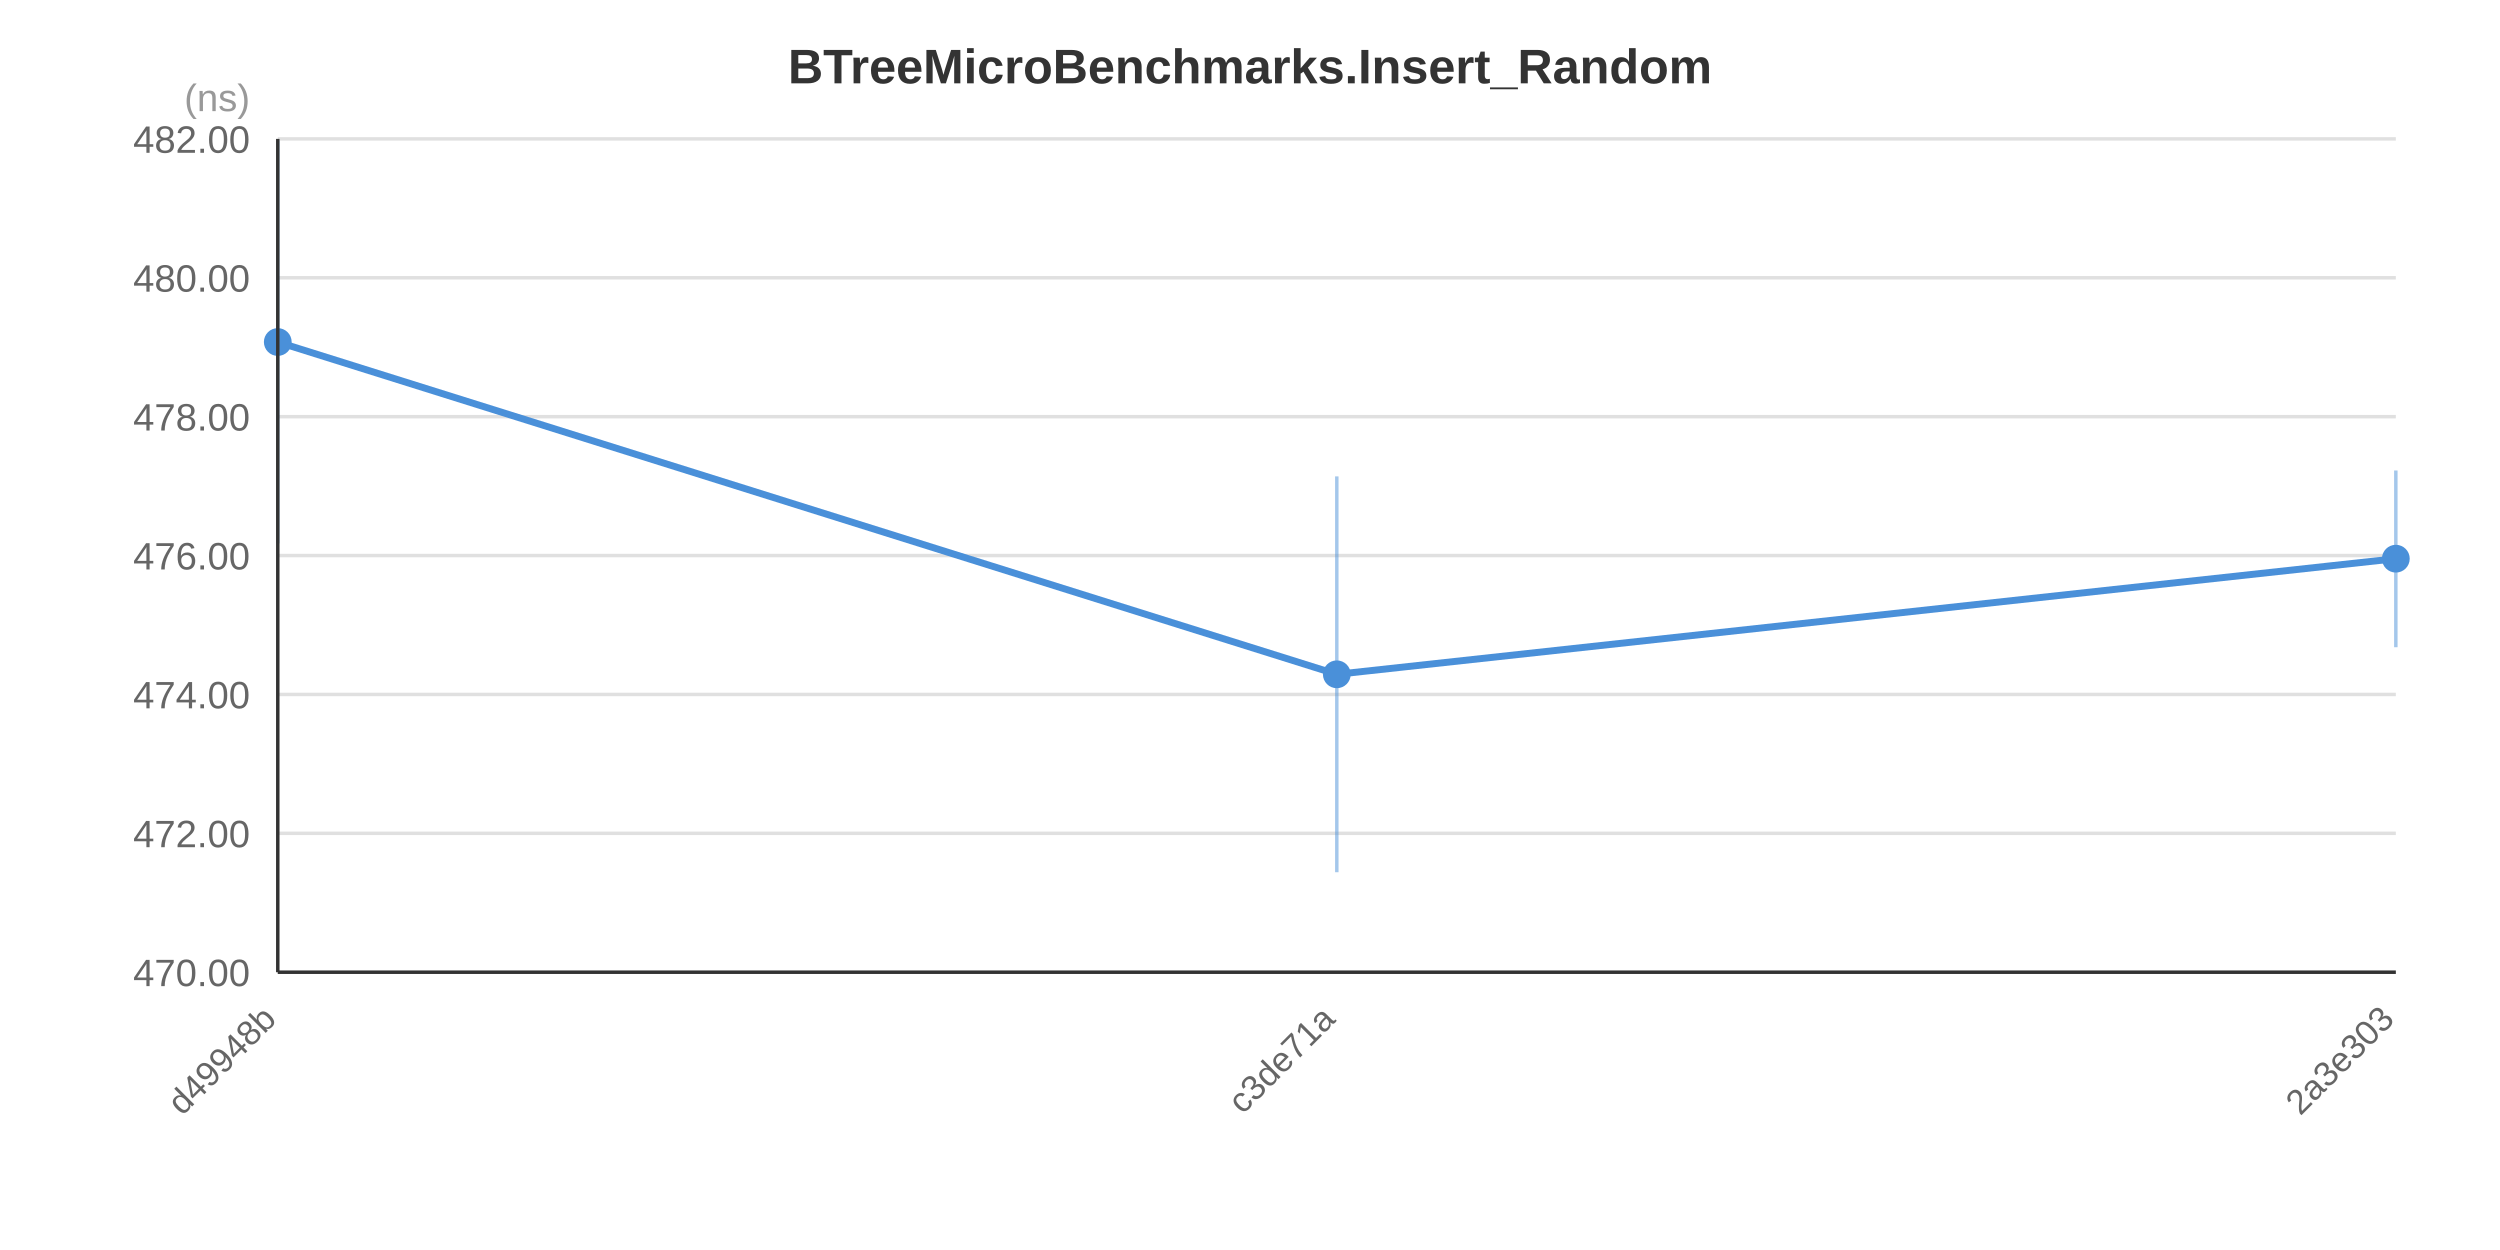
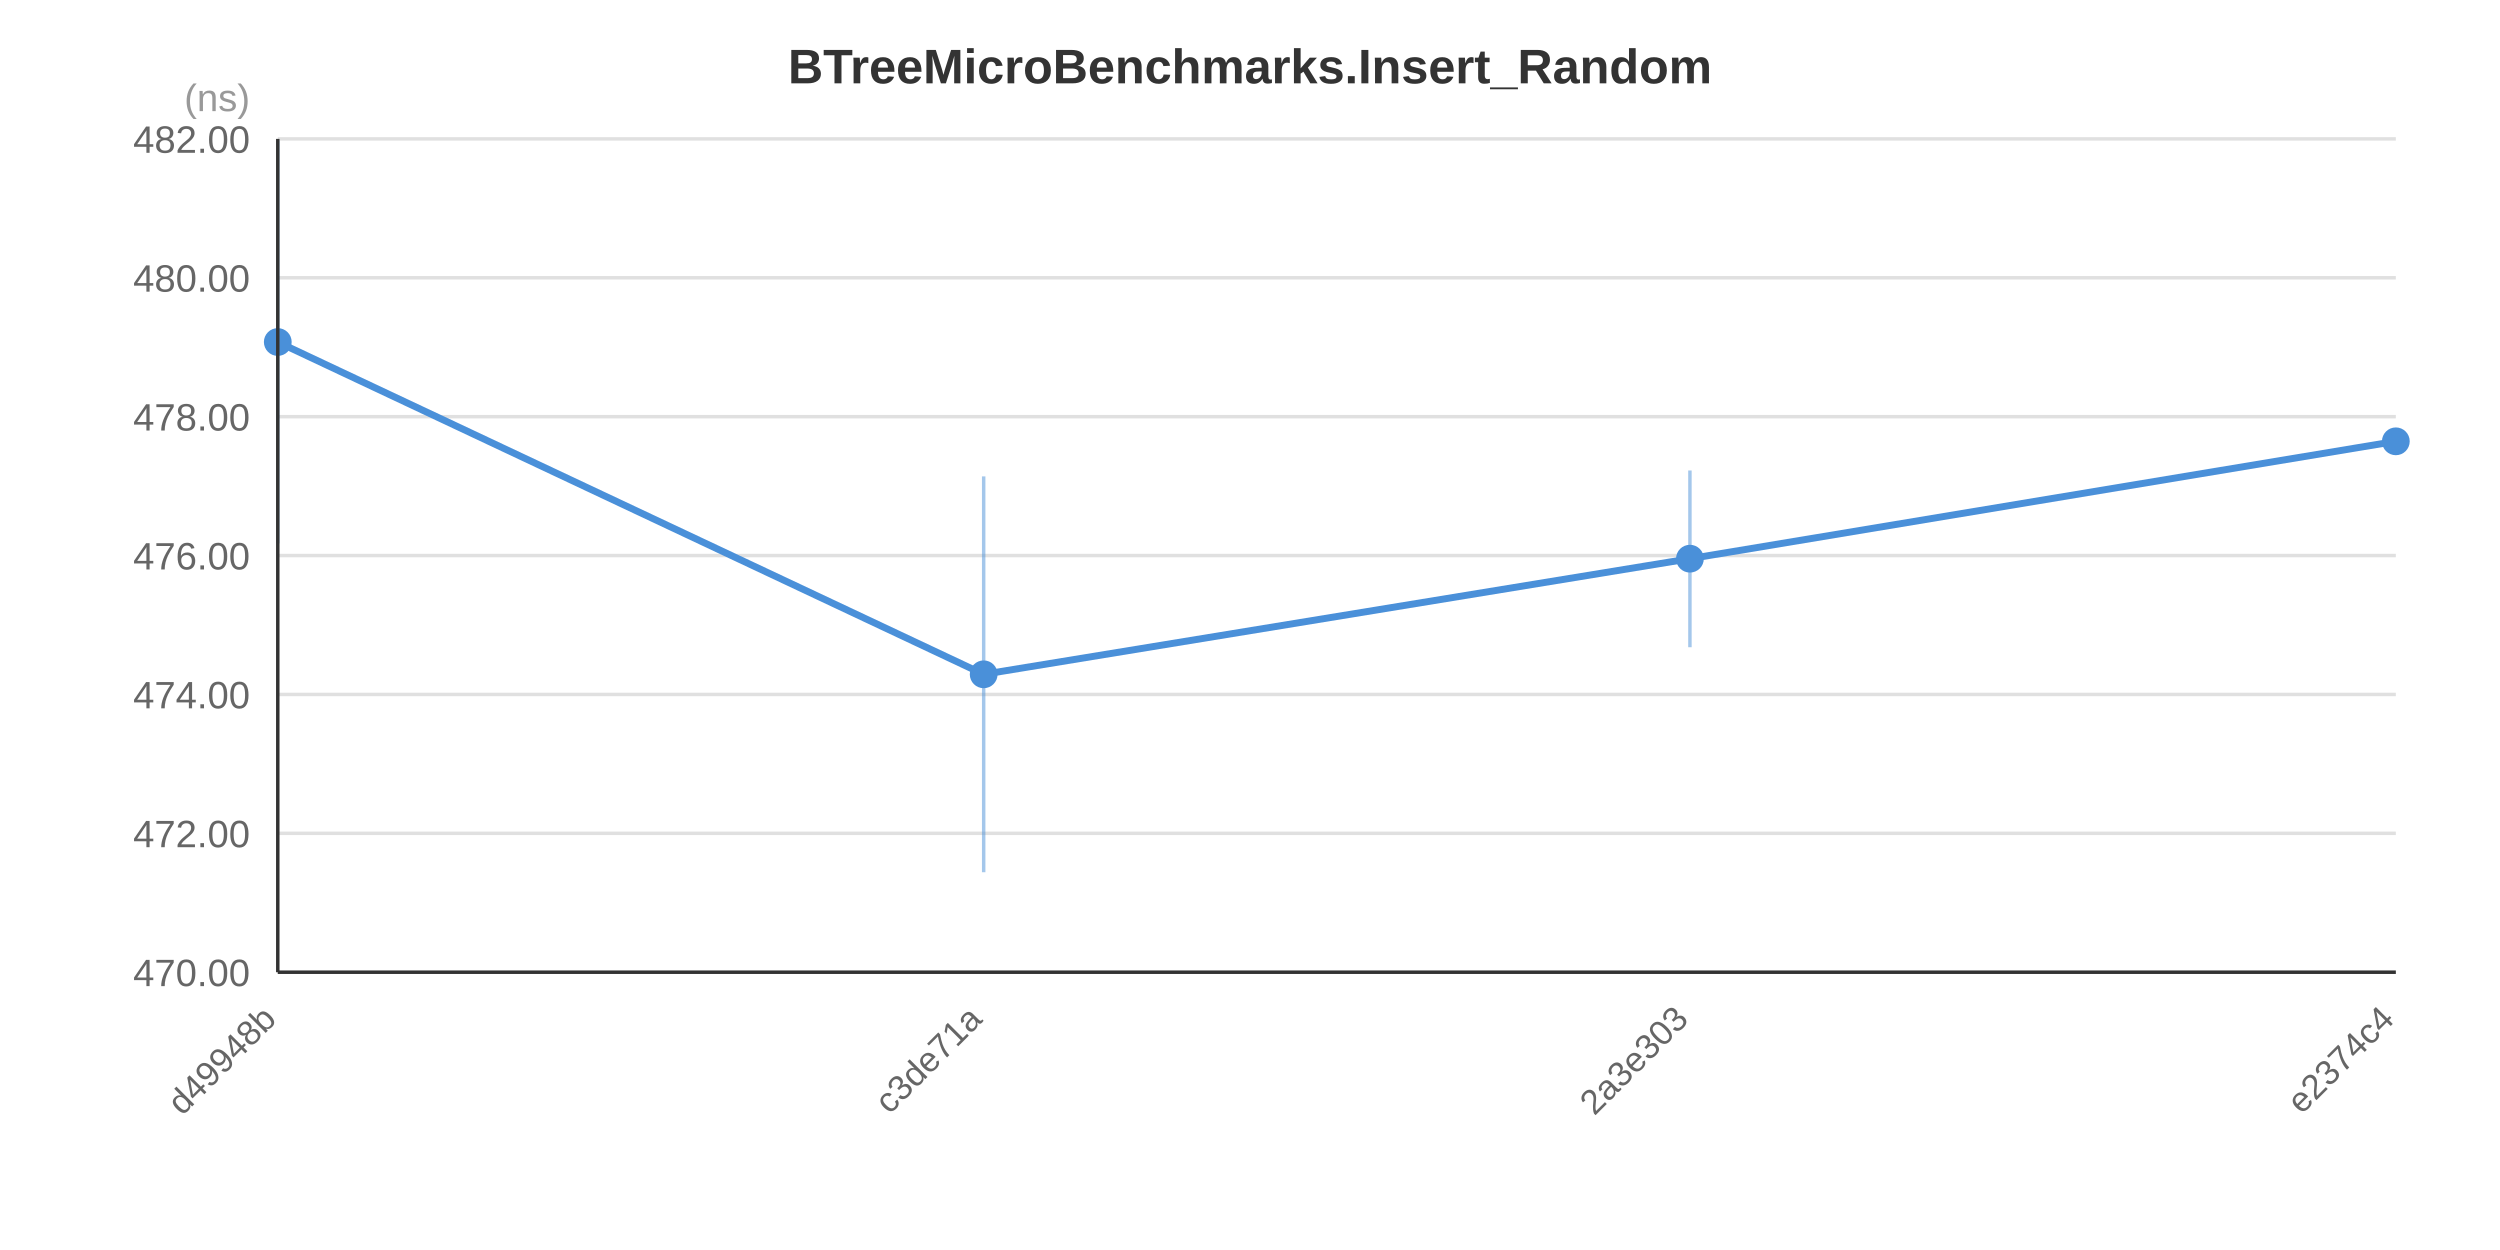
<svg xmlns="http://www.w3.org/2000/svg" width="720" height="360" viewBox="0 0 720 360">
  <rect x="0" y="0" width="720" height="360" fill="#FFFFFF" />
  <text x="360.0" y="24.0" text-anchor="middle" font-family="&quot;Segoe UI&quot;, Arial, sans-serif" font-size="14" font-weight="bold" fill="#333333">BTreeMicroBenchmarks.Insert_Random</text>
  <line x1="80" y1="280.0" x2="690" y2="280.0" stroke="#E0E0E0" stroke-width="1" />
  <line x1="80" y1="240.0" x2="690" y2="240.0" stroke="#E0E0E0" stroke-width="1" />
  <line x1="80" y1="200.0" x2="690" y2="200.0" stroke="#E0E0E0" stroke-width="1" />
  <line x1="80" y1="160.0" x2="690" y2="160.0" stroke="#E0E0E0" stroke-width="1" />
  <line x1="80" y1="120.0" x2="690" y2="120.0" stroke="#E0E0E0" stroke-width="1" />
  <line x1="80" y1="80.0" x2="690" y2="80.0" stroke="#E0E0E0" stroke-width="1" />
  <line x1="80" y1="40.0" x2="690" y2="40.0" stroke="#E0E0E0" stroke-width="1" />
  <text x="72" y="284.0" text-anchor="end" font-family="&quot;Segoe UI&quot;, Arial, sans-serif" font-size="11" fill="#666666">470.00</text>
  <text x="72" y="244.0" text-anchor="end" font-family="&quot;Segoe UI&quot;, Arial, sans-serif" font-size="11" fill="#666666">472.00</text>
  <text x="72" y="204.0" text-anchor="end" font-family="&quot;Segoe UI&quot;, Arial, sans-serif" font-size="11" fill="#666666">474.00</text>
  <text x="72" y="164.0" text-anchor="end" font-family="&quot;Segoe UI&quot;, Arial, sans-serif" font-size="11" fill="#666666">476.00</text>
  <text x="72" y="124.0" text-anchor="end" font-family="&quot;Segoe UI&quot;, Arial, sans-serif" font-size="11" fill="#666666">478.00</text>
  <text x="72" y="84.0" text-anchor="end" font-family="&quot;Segoe UI&quot;, Arial, sans-serif" font-size="11" fill="#666666">480.00</text>
  <text x="72" y="44.0" text-anchor="end" font-family="&quot;Segoe UI&quot;, Arial, sans-serif" font-size="11" fill="#666666">482.00</text>
  <text x="72" y="32" text-anchor="end" font-family="&quot;Segoe UI&quot;, Arial, sans-serif" font-size="11" fill="#999999">(ns)</text>
-   <polyline points="80.0,98.5 385.0,194.2 690.0,160.9" fill="none" stroke="#4A90D9" stroke-width="2" />
+   <polyline points="80.0,98.5 283.3,194.2 486.7,160.9 690.0,127.1" fill="none" stroke="#4A90D9" stroke-width="2" />
  <line x1="80.0" y1="40.5" x2="80.0" y2="156.5" stroke="#4A90D9" stroke-width="1" stroke-opacity="0.5" />
  <circle cx="80.0" cy="98.5" r="4" fill="#4A90D9" />
-   <line x1="385.0" y1="137.2" x2="385.0" y2="251.2" stroke="#4A90D9" stroke-width="1" stroke-opacity="0.5" />
-   <circle cx="385.0" cy="194.2" r="4" fill="#4A90D9" />
-   <line x1="690.0" y1="135.5" x2="690.0" y2="186.4" stroke="#4A90D9" stroke-width="1" stroke-opacity="0.5" />
-   <circle cx="690.0" cy="160.9" r="4" fill="#4A90D9" />
+   <line x1="283.3" y1="137.2" x2="283.3" y2="251.2" stroke="#4A90D9" stroke-width="1" stroke-opacity="0.5" />
+   <circle cx="283.3" cy="194.2" r="4" fill="#4A90D9" />
+   <line x1="486.7" y1="135.5" x2="486.7" y2="186.4" stroke="#4A90D9" stroke-width="1" stroke-opacity="0.5" />
+   <circle cx="486.7" cy="160.9" r="4" fill="#4A90D9" />
+   <line x1="690.0" y1="123.3" x2="690.0" y2="130.9" stroke="#4A90D9" stroke-width="1" stroke-opacity="0.5" />
+   <circle cx="690.0" cy="127.1" r="4" fill="#4A90D9" />
  <text x="80.0" y="294.0" text-anchor="end" font-family="&quot;Segoe UI&quot;, Arial, sans-serif" font-size="10" fill="#666666" transform="rotate(-45, 80.0, 294.0)">d49948b</text>
-   <text x="385.0" y="294.0" text-anchor="end" font-family="&quot;Segoe UI&quot;, Arial, sans-serif" font-size="10" fill="#666666" transform="rotate(-45, 385.0, 294.0)">c3de71a</text>
-   <text x="690.0" y="294.0" text-anchor="end" font-family="&quot;Segoe UI&quot;, Arial, sans-serif" font-size="10" fill="#666666" transform="rotate(-45, 690.0, 294.0)">2a3e303</text>
+   <text x="283.3" y="294.0" text-anchor="end" font-family="&quot;Segoe UI&quot;, Arial, sans-serif" font-size="10" fill="#666666" transform="rotate(-45, 283.3, 294.0)">c3de71a</text>
+   <text x="486.7" y="294.0" text-anchor="end" font-family="&quot;Segoe UI&quot;, Arial, sans-serif" font-size="10" fill="#666666" transform="rotate(-45, 486.7, 294.0)">2a3e303</text>
+   <text x="690.0" y="294.0" text-anchor="end" font-family="&quot;Segoe UI&quot;, Arial, sans-serif" font-size="10" fill="#666666" transform="rotate(-45, 690.0, 294.0)">e2374c4</text>
  <line x1="80" y1="40" x2="80" y2="280" stroke="#333333" stroke-width="1" />
  <line x1="80" y1="280" x2="690" y2="280" stroke="#333333" stroke-width="1" />
</svg>
